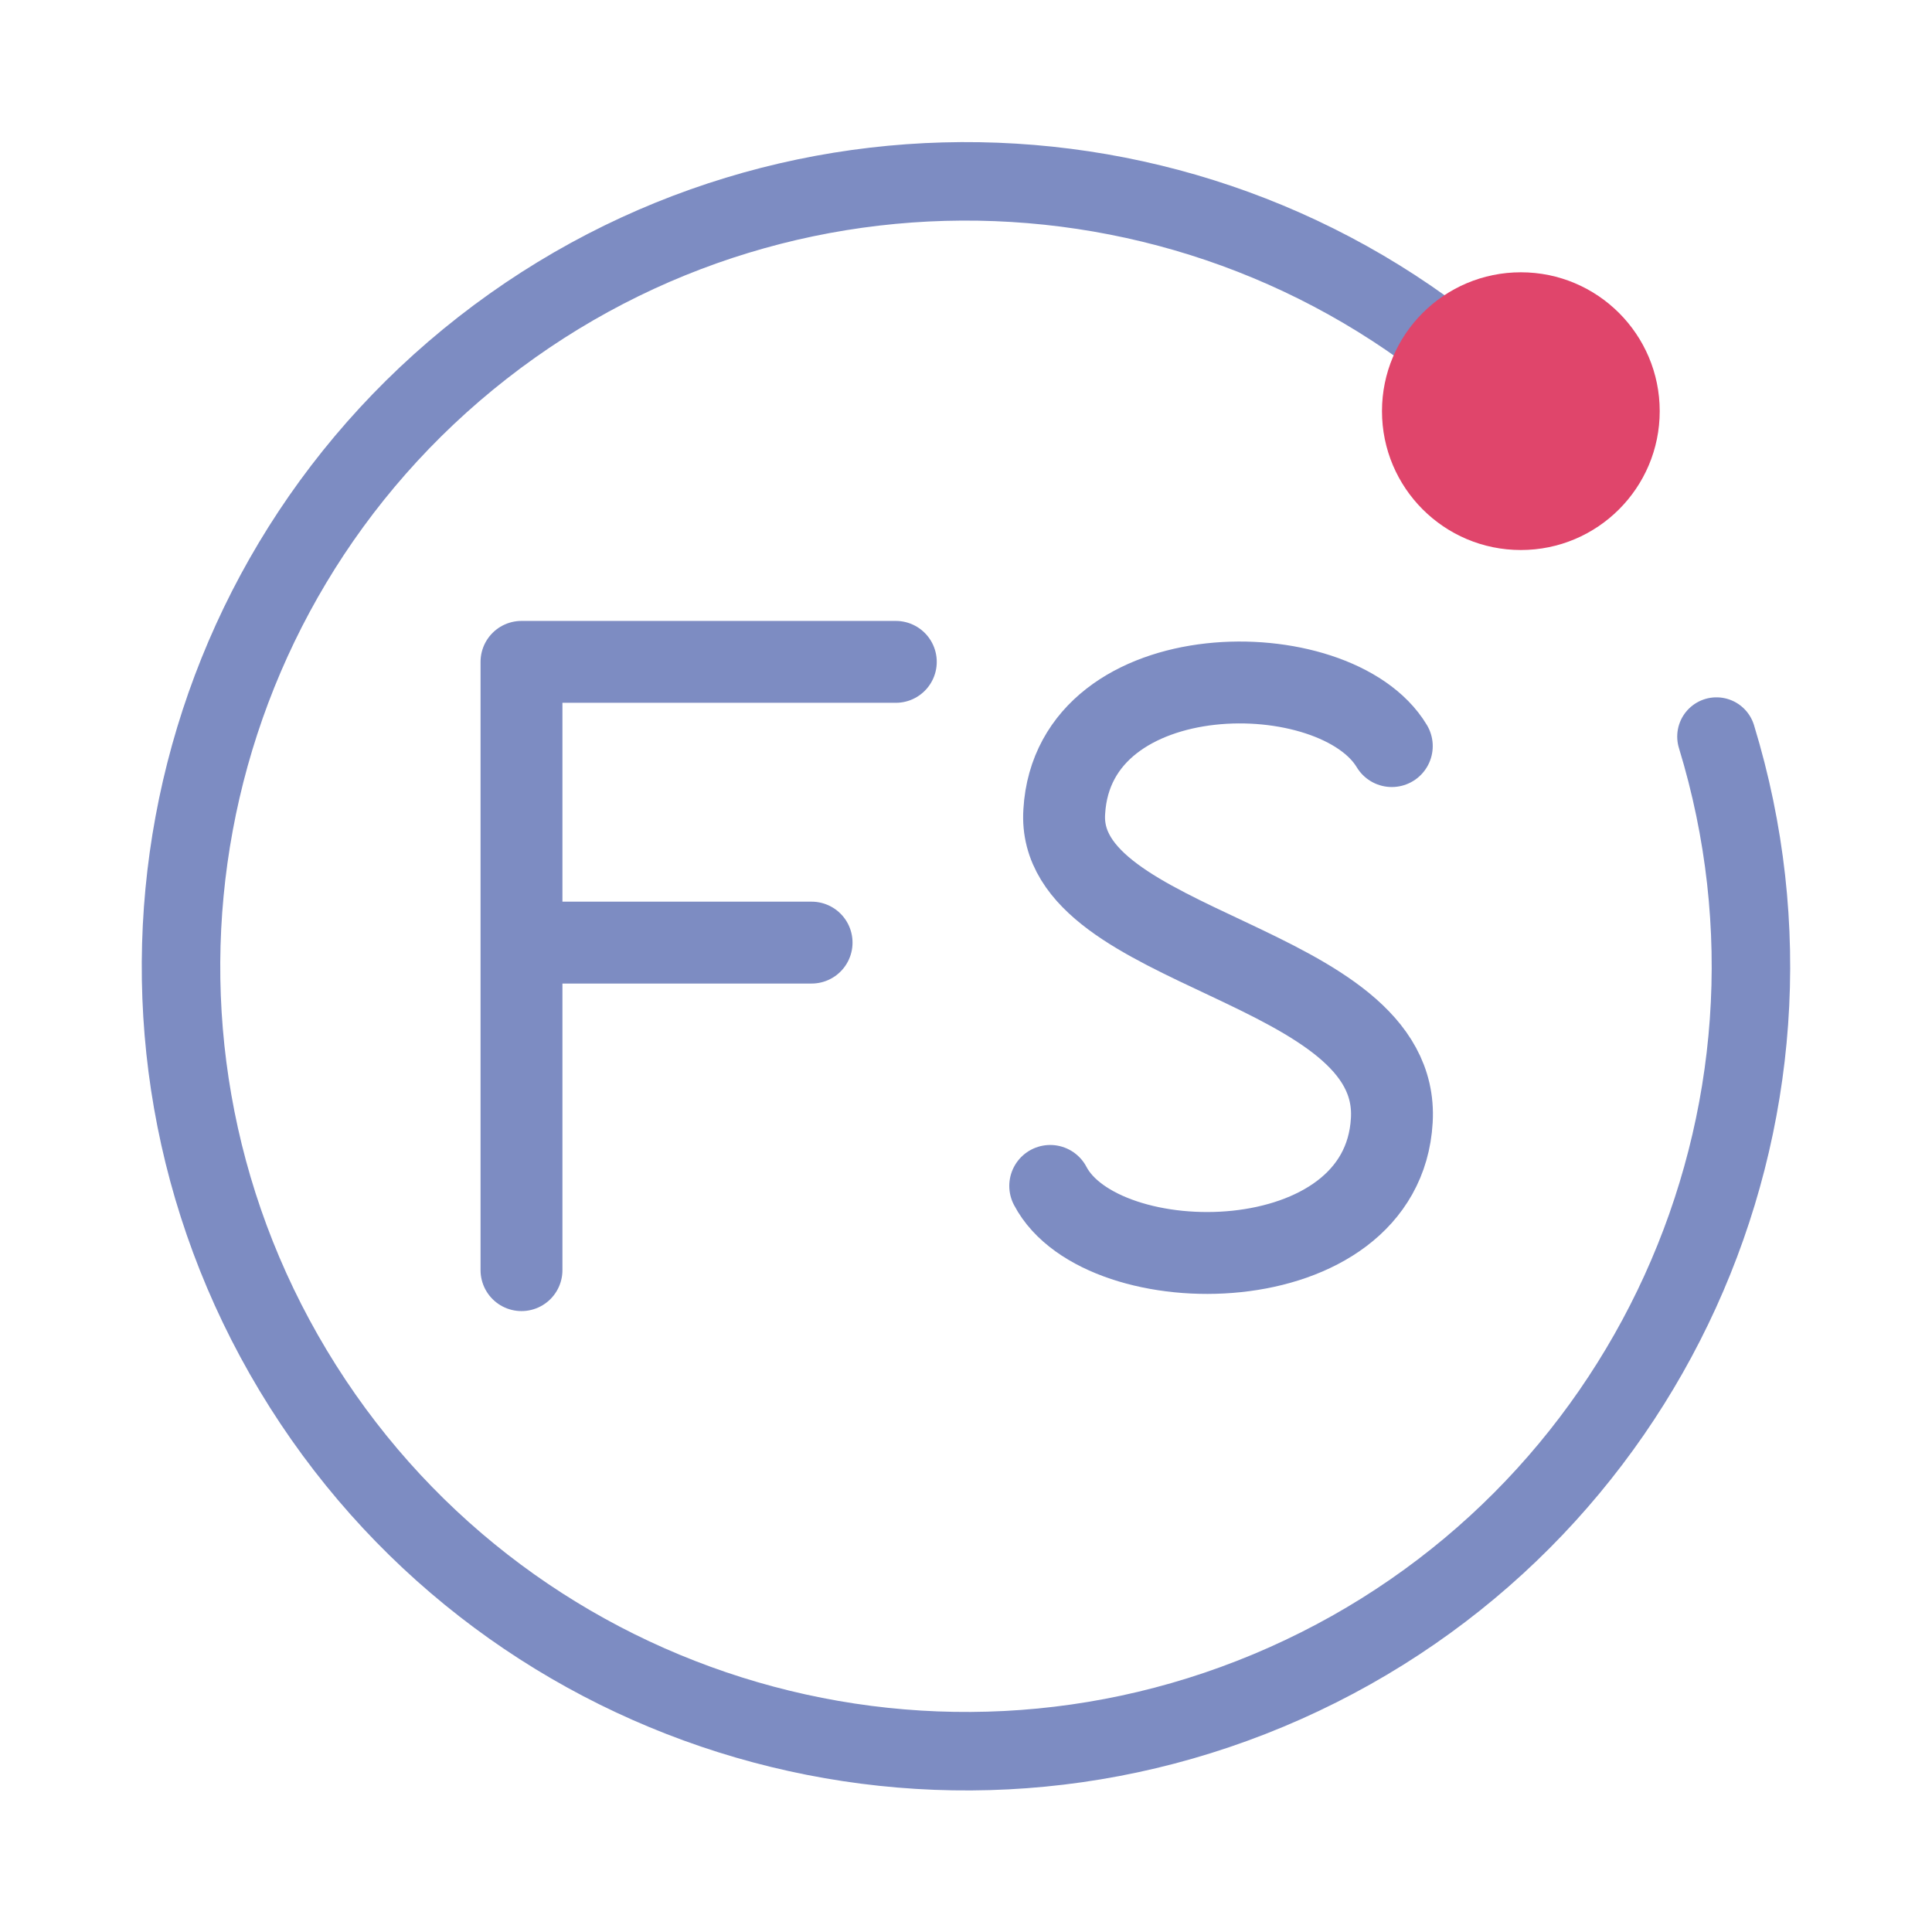
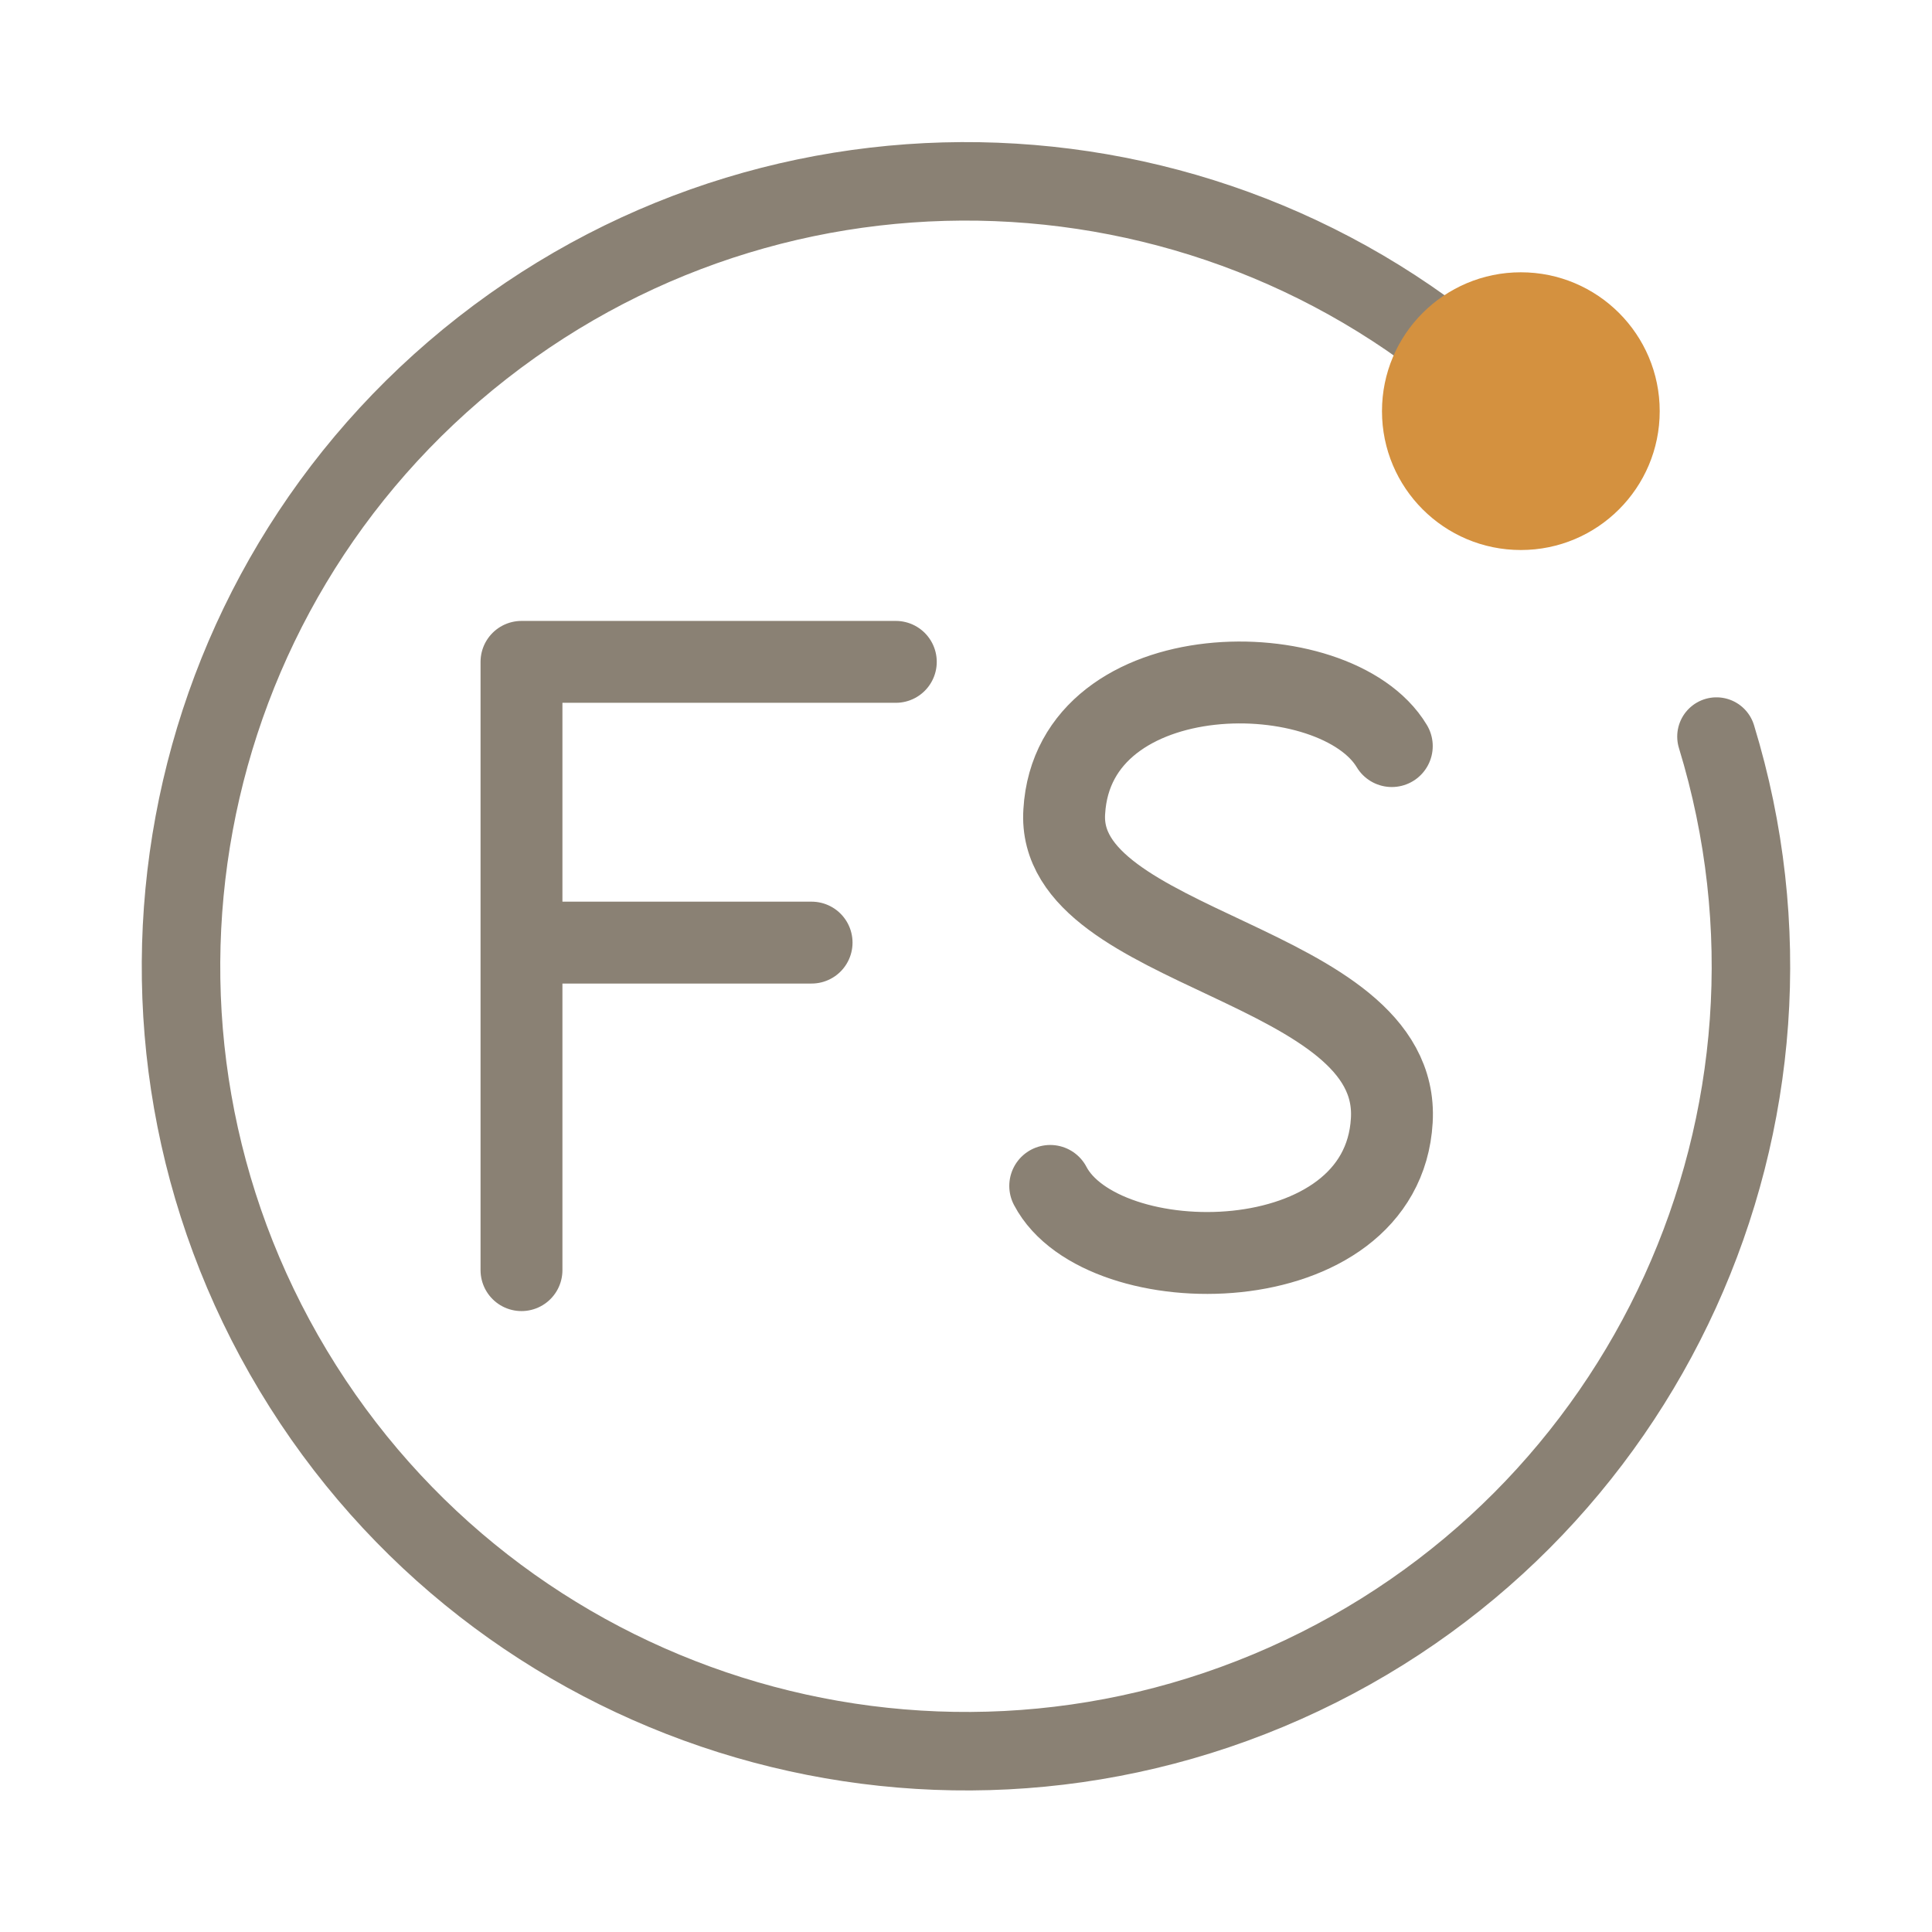
<svg xmlns="http://www.w3.org/2000/svg" viewBox="0 0 64 64" width="128" height="128" role="img">
-   <path d="M56.86 24.4 A26 26 0 1 1 50.38 13.62" fill="none" stroke="#7d8cc2" stroke-width="2.6" stroke-linecap="round" stroke-linejoin="round" />
-   <circle cx="50.38" cy="13.62" r="4.6" fill="#e0456b" />
+   <path d="M56.86 24.4 A26 26 0 1 1 50.38 13.62" fill="none" stroke="#8a8174" stroke-width="2.6" stroke-linecap="round" stroke-linejoin="round" />
+   <circle cx="50.38" cy="13.62" r="4.6" fill="#d4913f" />
  <g transform="translate(32 32) scale(1.55) translate(-32 -32)">
-     <path d="M22.5 38.5 V25.5 H30.5 M22.5 31.5 H28.7 M41.1 27.3 C39.9 25.3 34.3 25.3 34.1 28.7 C33.9 31.7 41.3 31.9 41.1 35.3 C40.9 38.8 34.9 38.8 33.8 36.7" fill="none" stroke="#7d8cc2" stroke-width="1.75" stroke-linecap="round" stroke-linejoin="round" />
+     <path d="M22.5 38.5 V25.5 H30.5 M22.5 31.5 H28.7 M41.1 27.3 C39.9 25.3 34.3 25.3 34.1 28.7 C33.9 31.7 41.3 31.9 41.1 35.3 C40.9 38.8 34.9 38.8 33.8 36.7" fill="none" stroke="#8a8174" stroke-width="1.75" stroke-linecap="round" stroke-linejoin="round" />
  </g>
</svg>
